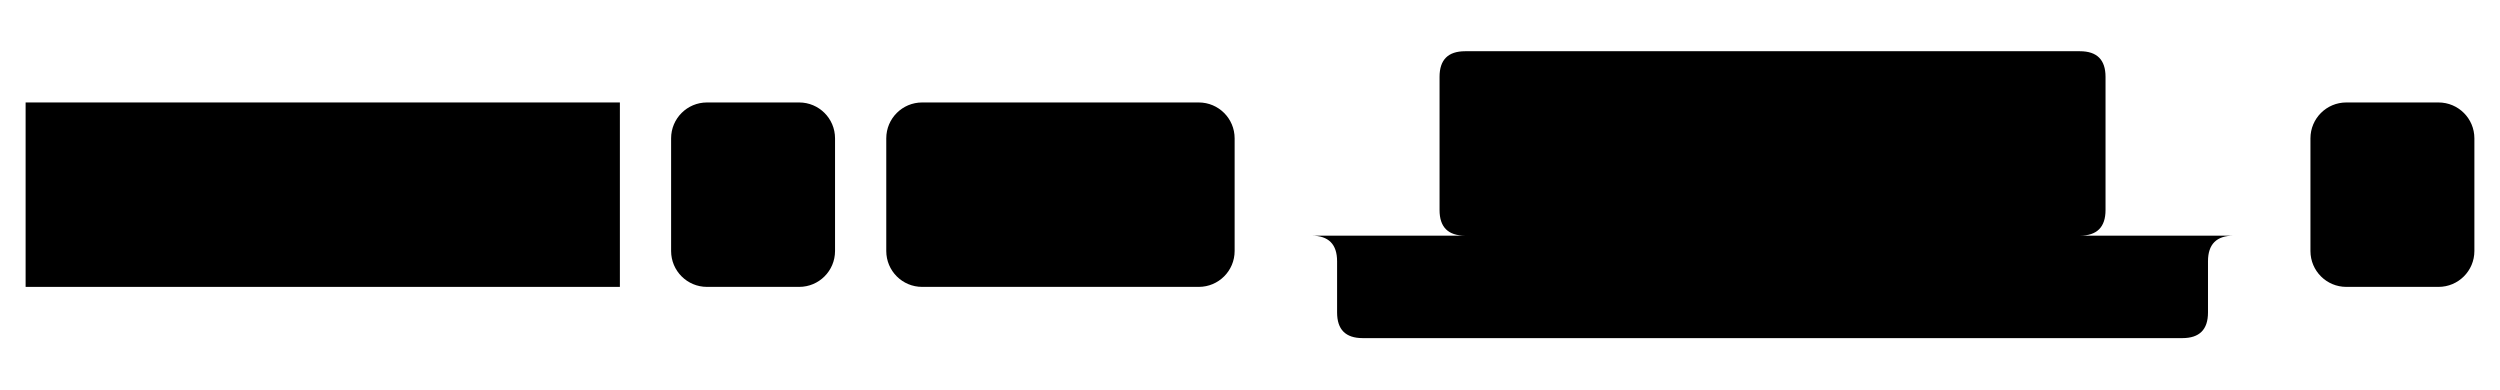
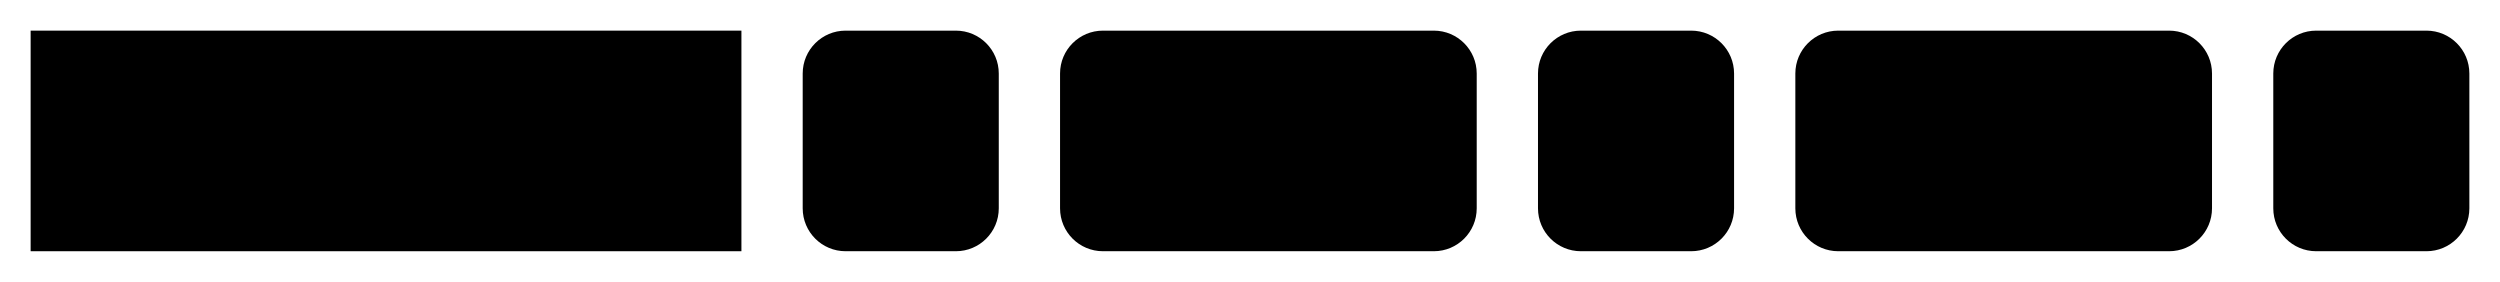
- <svg xmlns="http://www.w3.org/2000/svg" version="1.1" width="488" height="76" viewbox="0 0 488 76">
+ <svg xmlns="http://www.w3.org/2000/svg" version="1.1" width="408" height="46" viewbox="0 0 408 46">
  <defs>
    <style type="text/css">#guide .c{fill:none;stroke:#222222;}#guide .k{fill:#000000;font-family:Roboto Mono,Sans-serif;font-size:20px;}#guide .s{fill:#e4f4ff;stroke:#222222;}#guide .syn{fill:#8D8D8D;font-family:Roboto Mono,Sans-serif;font-size:20px;}</style>
  </defs>
-   <path class="c" d="M0 46h5m116 0h10m32 0h10m68 0h50m-5 0q-5 0-5-5v-26q0-5 5-5h120q5 0 5 5v26q0 5-5 5m-83 0h10m68 0h40m-185 0q5 0 5 5v10q0 5 5 5h160q5 0 5-5v-10q0-5 5-5m5 0h10m32 0h5" />
-   <rect class="s" x="5" y="20" width="116" height="36" />
-   <text class="k" x="15" y="46">COALESCE</text>
-   <rect class="s" x="131" y="20" width="32" height="36" rx="7" />
-   <text class="syn" x="141" y="46">(</text>
-   <rect class="s" x="173" y="20" width="68" height="36" rx="7" />
-   <text class="k" x="183" y="46">arg1</text>
-   <rect class="s" x="291" y="20" width="32" height="36" rx="7" />
-   <text class="syn" x="301" y="46">,</text>
-   <rect class="s" x="333" y="20" width="68" height="36" rx="7" />
-   <text class="k" x="343" y="46">arg2</text>
-   <rect class="s" x="451" y="20" width="32" height="36" rx="7" />
-   <text class="syn" x="461" y="46">)</text>
+   <path class="c" d="M0 31h5m116 0h10m32 0h10m68 0h10m32 0h10m68 0h10m32 0h5" />
+   <rect class="s" x="5" y="5" width="116" height="36" />
+   <text class="k" x="15" y="31">COALESCE</text>
+   <rect class="s" x="131" y="5" width="32" height="36" rx="7" />
+   <text class="syn" x="141" y="31">(</text>
+   <rect class="s" x="173" y="5" width="68" height="36" rx="7" />
+   <text class="k" x="183" y="31">arg1</text>
+   <rect class="s" x="251" y="5" width="32" height="36" rx="7" />
+   <text class="syn" x="261" y="31">,</text>
+   <rect class="s" x="293" y="5" width="68" height="36" rx="7" />
+   <text class="k" x="303" y="31">arg2</text>
+   <rect class="s" x="371" y="5" width="32" height="36" rx="7" />
+   <text class="syn" x="381" y="31">)</text>
</svg>
